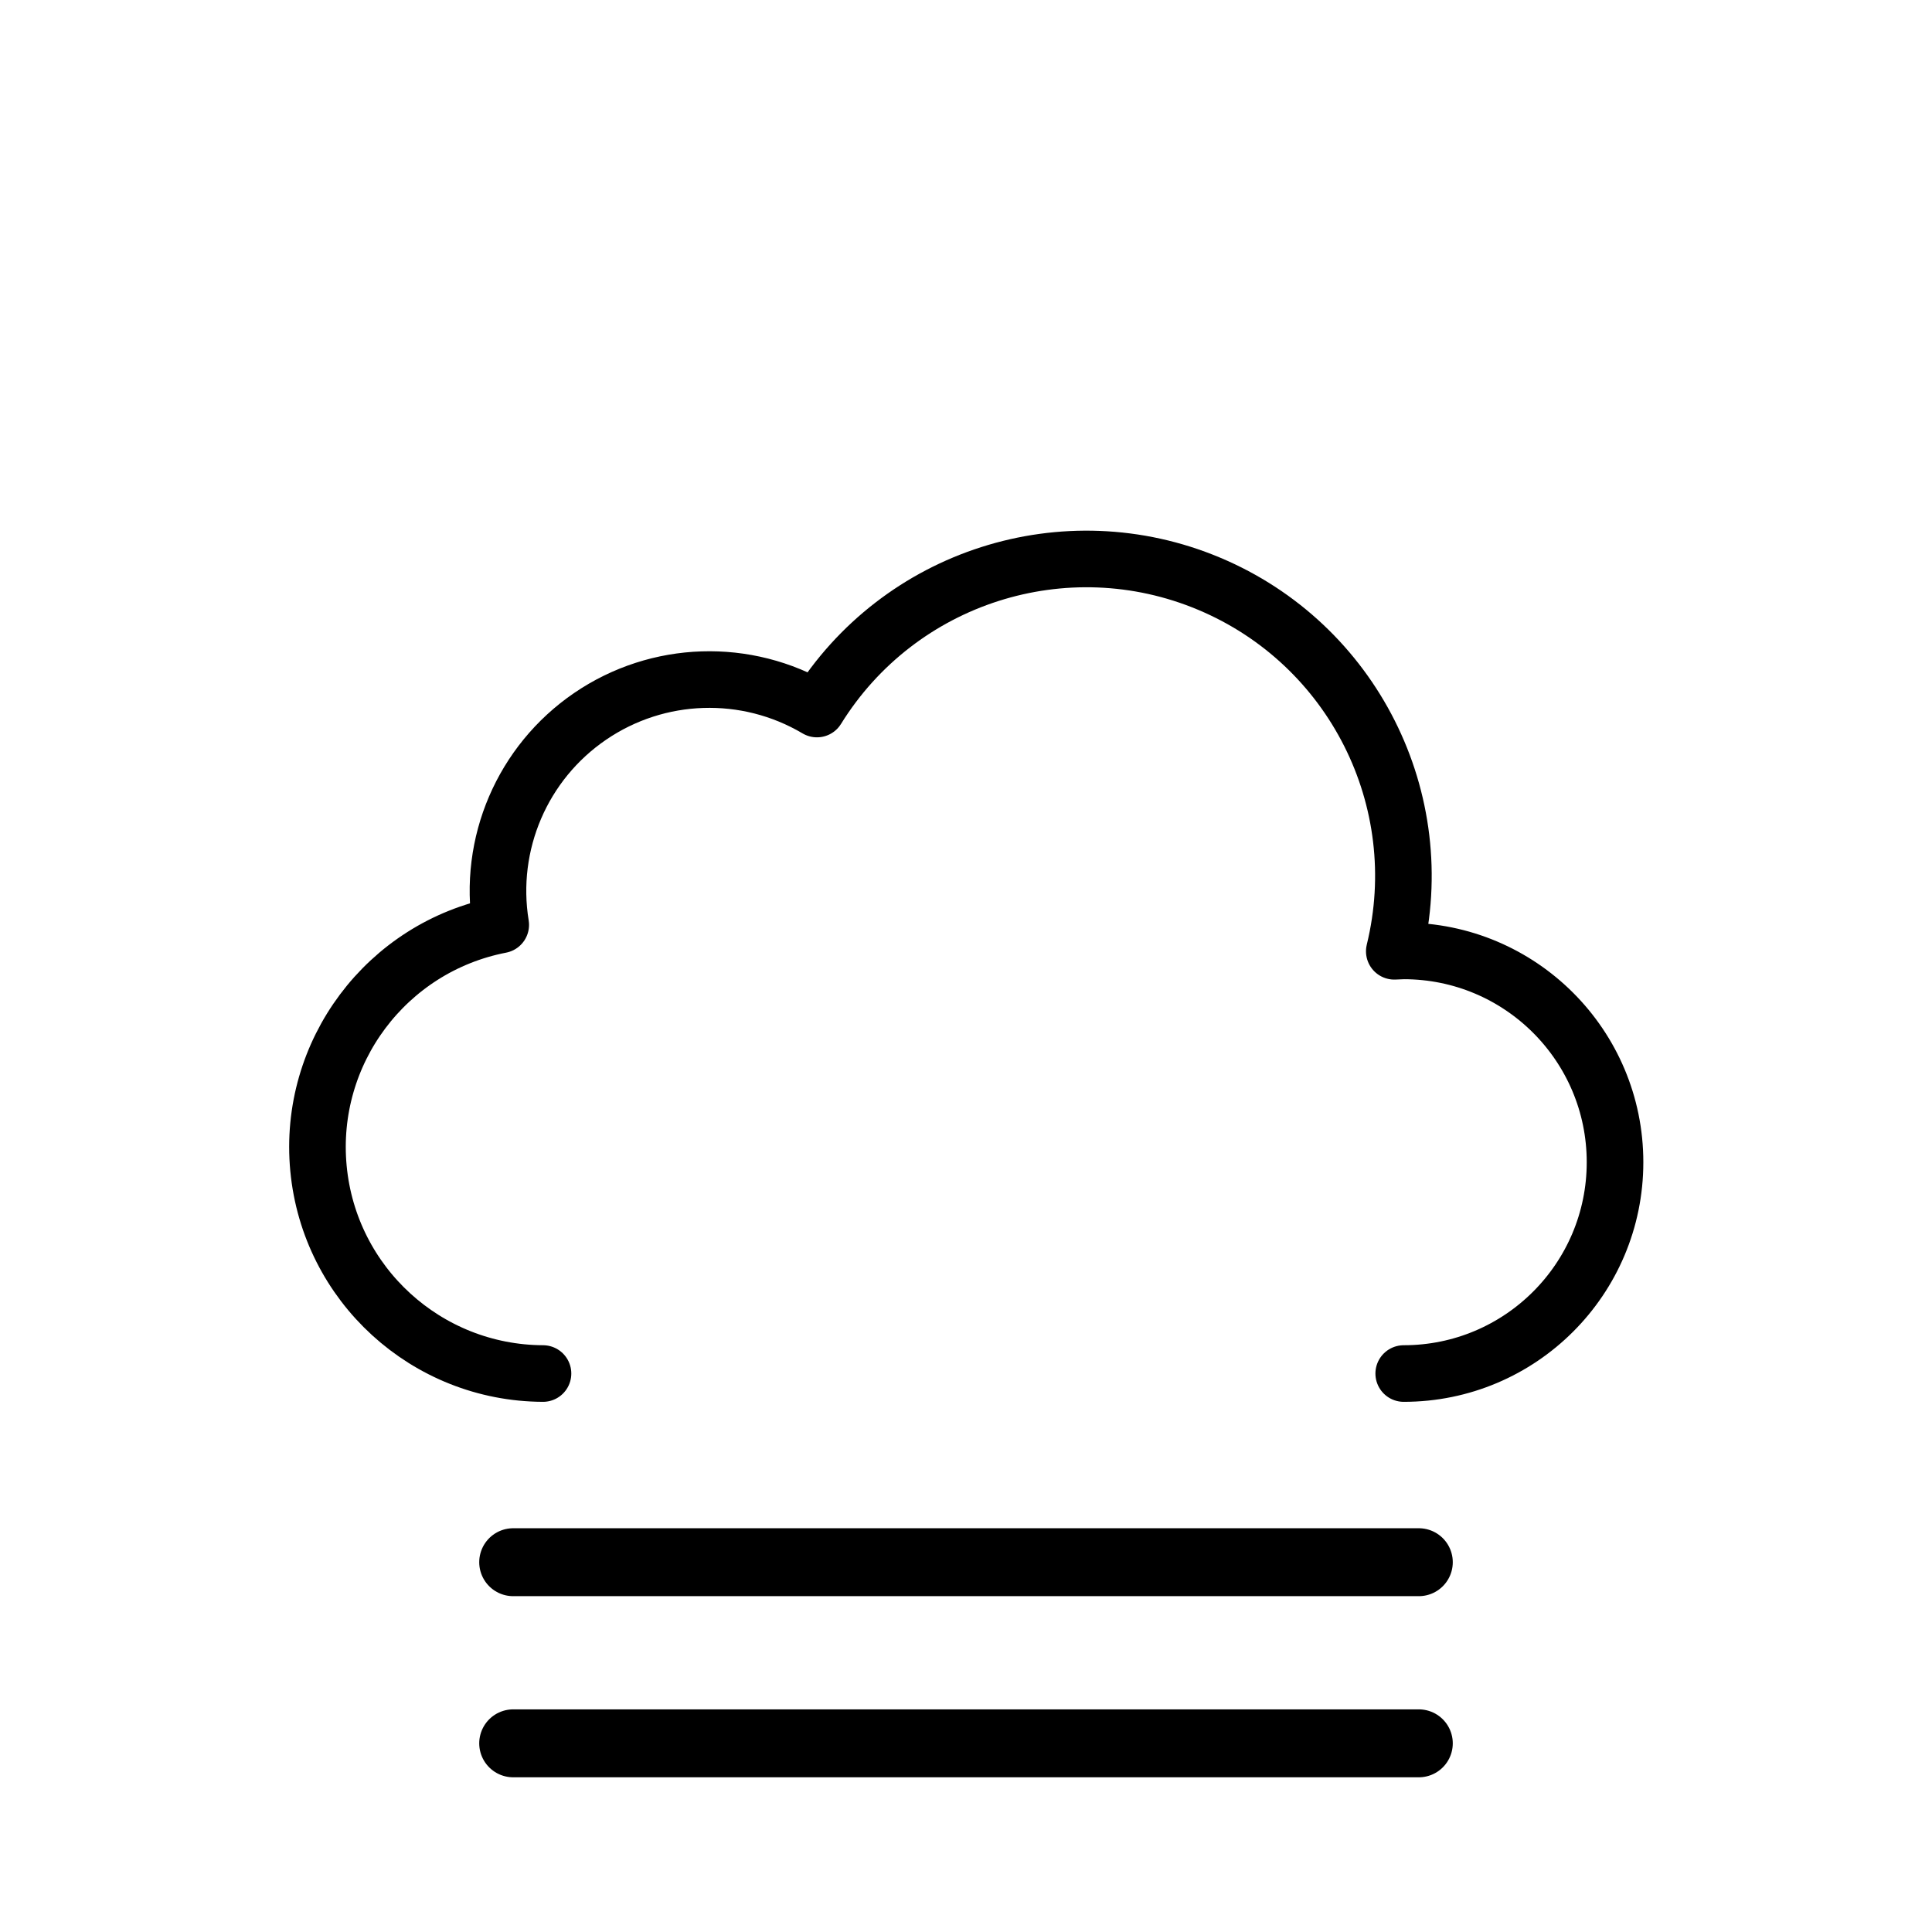
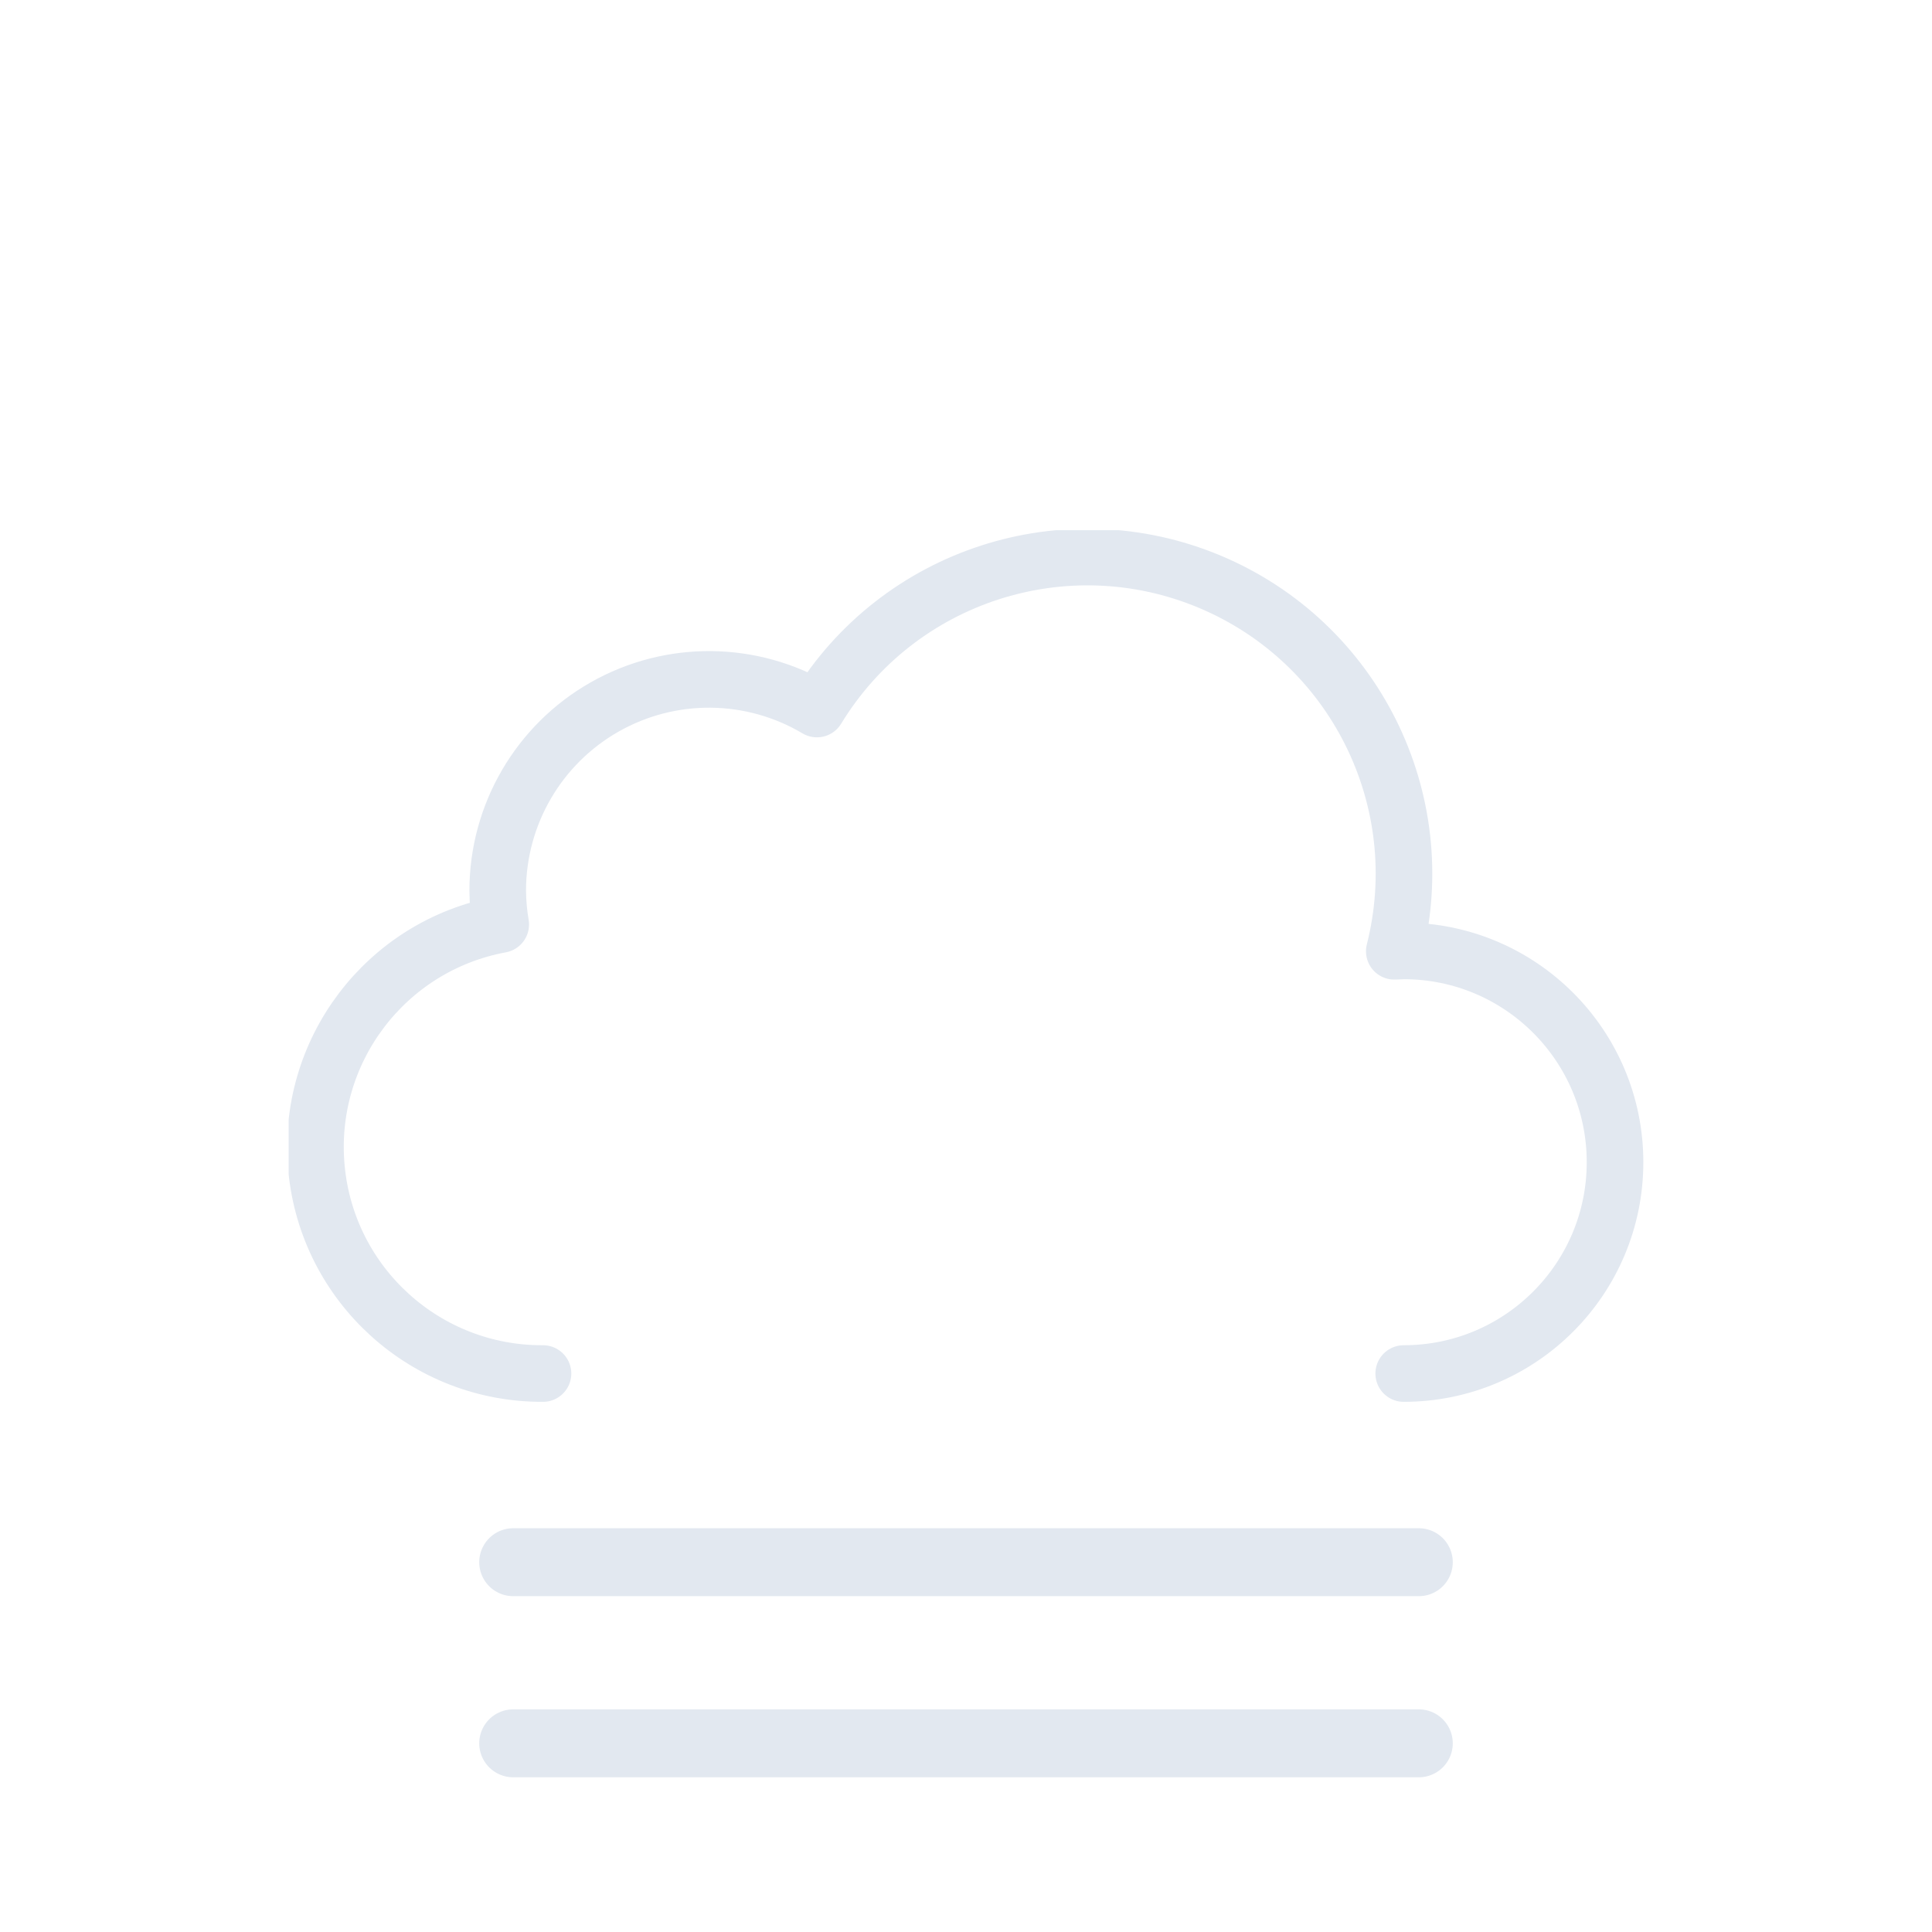
<svg xmlns="http://www.w3.org/2000/svg" xmlns:xlink="http://www.w3.org/1999/xlink" viewBox="0 0 512 512">
  <defs>
    <symbol id="a" viewBox="0 0 359 231">
-       <path fill="none" stroke="#000" stroke-linecap="round" stroke-linejoin="round" stroke-width="15" d="M295.5 223.5a56 56 0 100-112l-2.5.1a84 84 0 00-153-64.2 56 56 0 00-83.8 57.2 60 60 0 0011.2 118.9" />
+       <path fill="none" stroke="#e2e8f0" stroke-linecap="round" stroke-linejoin="round" stroke-width="15" d="M295.5 223.5a56 56 0 000-112l-2.5.1a83.9 83.9 0 00-153-64.2 56 56 0 00-84.6 48.1 56.6 56.6 0 00.8 9 60 60 0 0011.2 119" />
    </symbol>
-     <symbol id="b" viewBox="0 0 258 66">
-       <g>
-         <path fill="none" stroke="#000" stroke-linecap="round" stroke-miterlimit="10" stroke-width="18" d="M9 57h240M9 9h240" />
-       </g>
+     <symbol id="b" overflow="visible" viewBox="0 0 258 66">
+       <path fill="none" stroke="#e2e8f0" stroke-linecap="round" stroke-miterlimit="10" stroke-width="18" d="M9 57h240">
+         <animateTransform additive="sum" attributeName="transform" dur="6s" repeatCount="indefinite" type="translate" values="-24 0; 24 0; -24 0" />
+       </path>
+       <path fill="none" stroke="#e2e8f0" stroke-linecap="round" stroke-miterlimit="10" stroke-width="18" d="M9 9h240">
+         <animateTransform additive="sum" attributeName="transform" dur="6s" repeatCount="indefinite" type="translate" values="24 0; -24 0; 24 0" />
+       </path>
    </symbol>
-     <style>.ie{stroke-miterlimit:10;stroke-width:18px;}.ie,.if{fill:none;stroke:#000;stroke-linecap:round;}.if{stroke-linejoin:round;stroke-width:15px;}</style>
  </defs>
-   <g id="x">
-     <use xlink:href="#a" width="359" height="231" transform="translate(76.5 140.5)" />
-     <use xlink:href="#b" width="258" height="66" transform="translate(127 405)" />
-   </g>
+   <use xlink:href="#a" width="359" height="231" transform="translate(76.5 140.5)" />
+   <use xlink:href="#b" width="258" height="66" transform="translate(127 405)" />
</svg>
